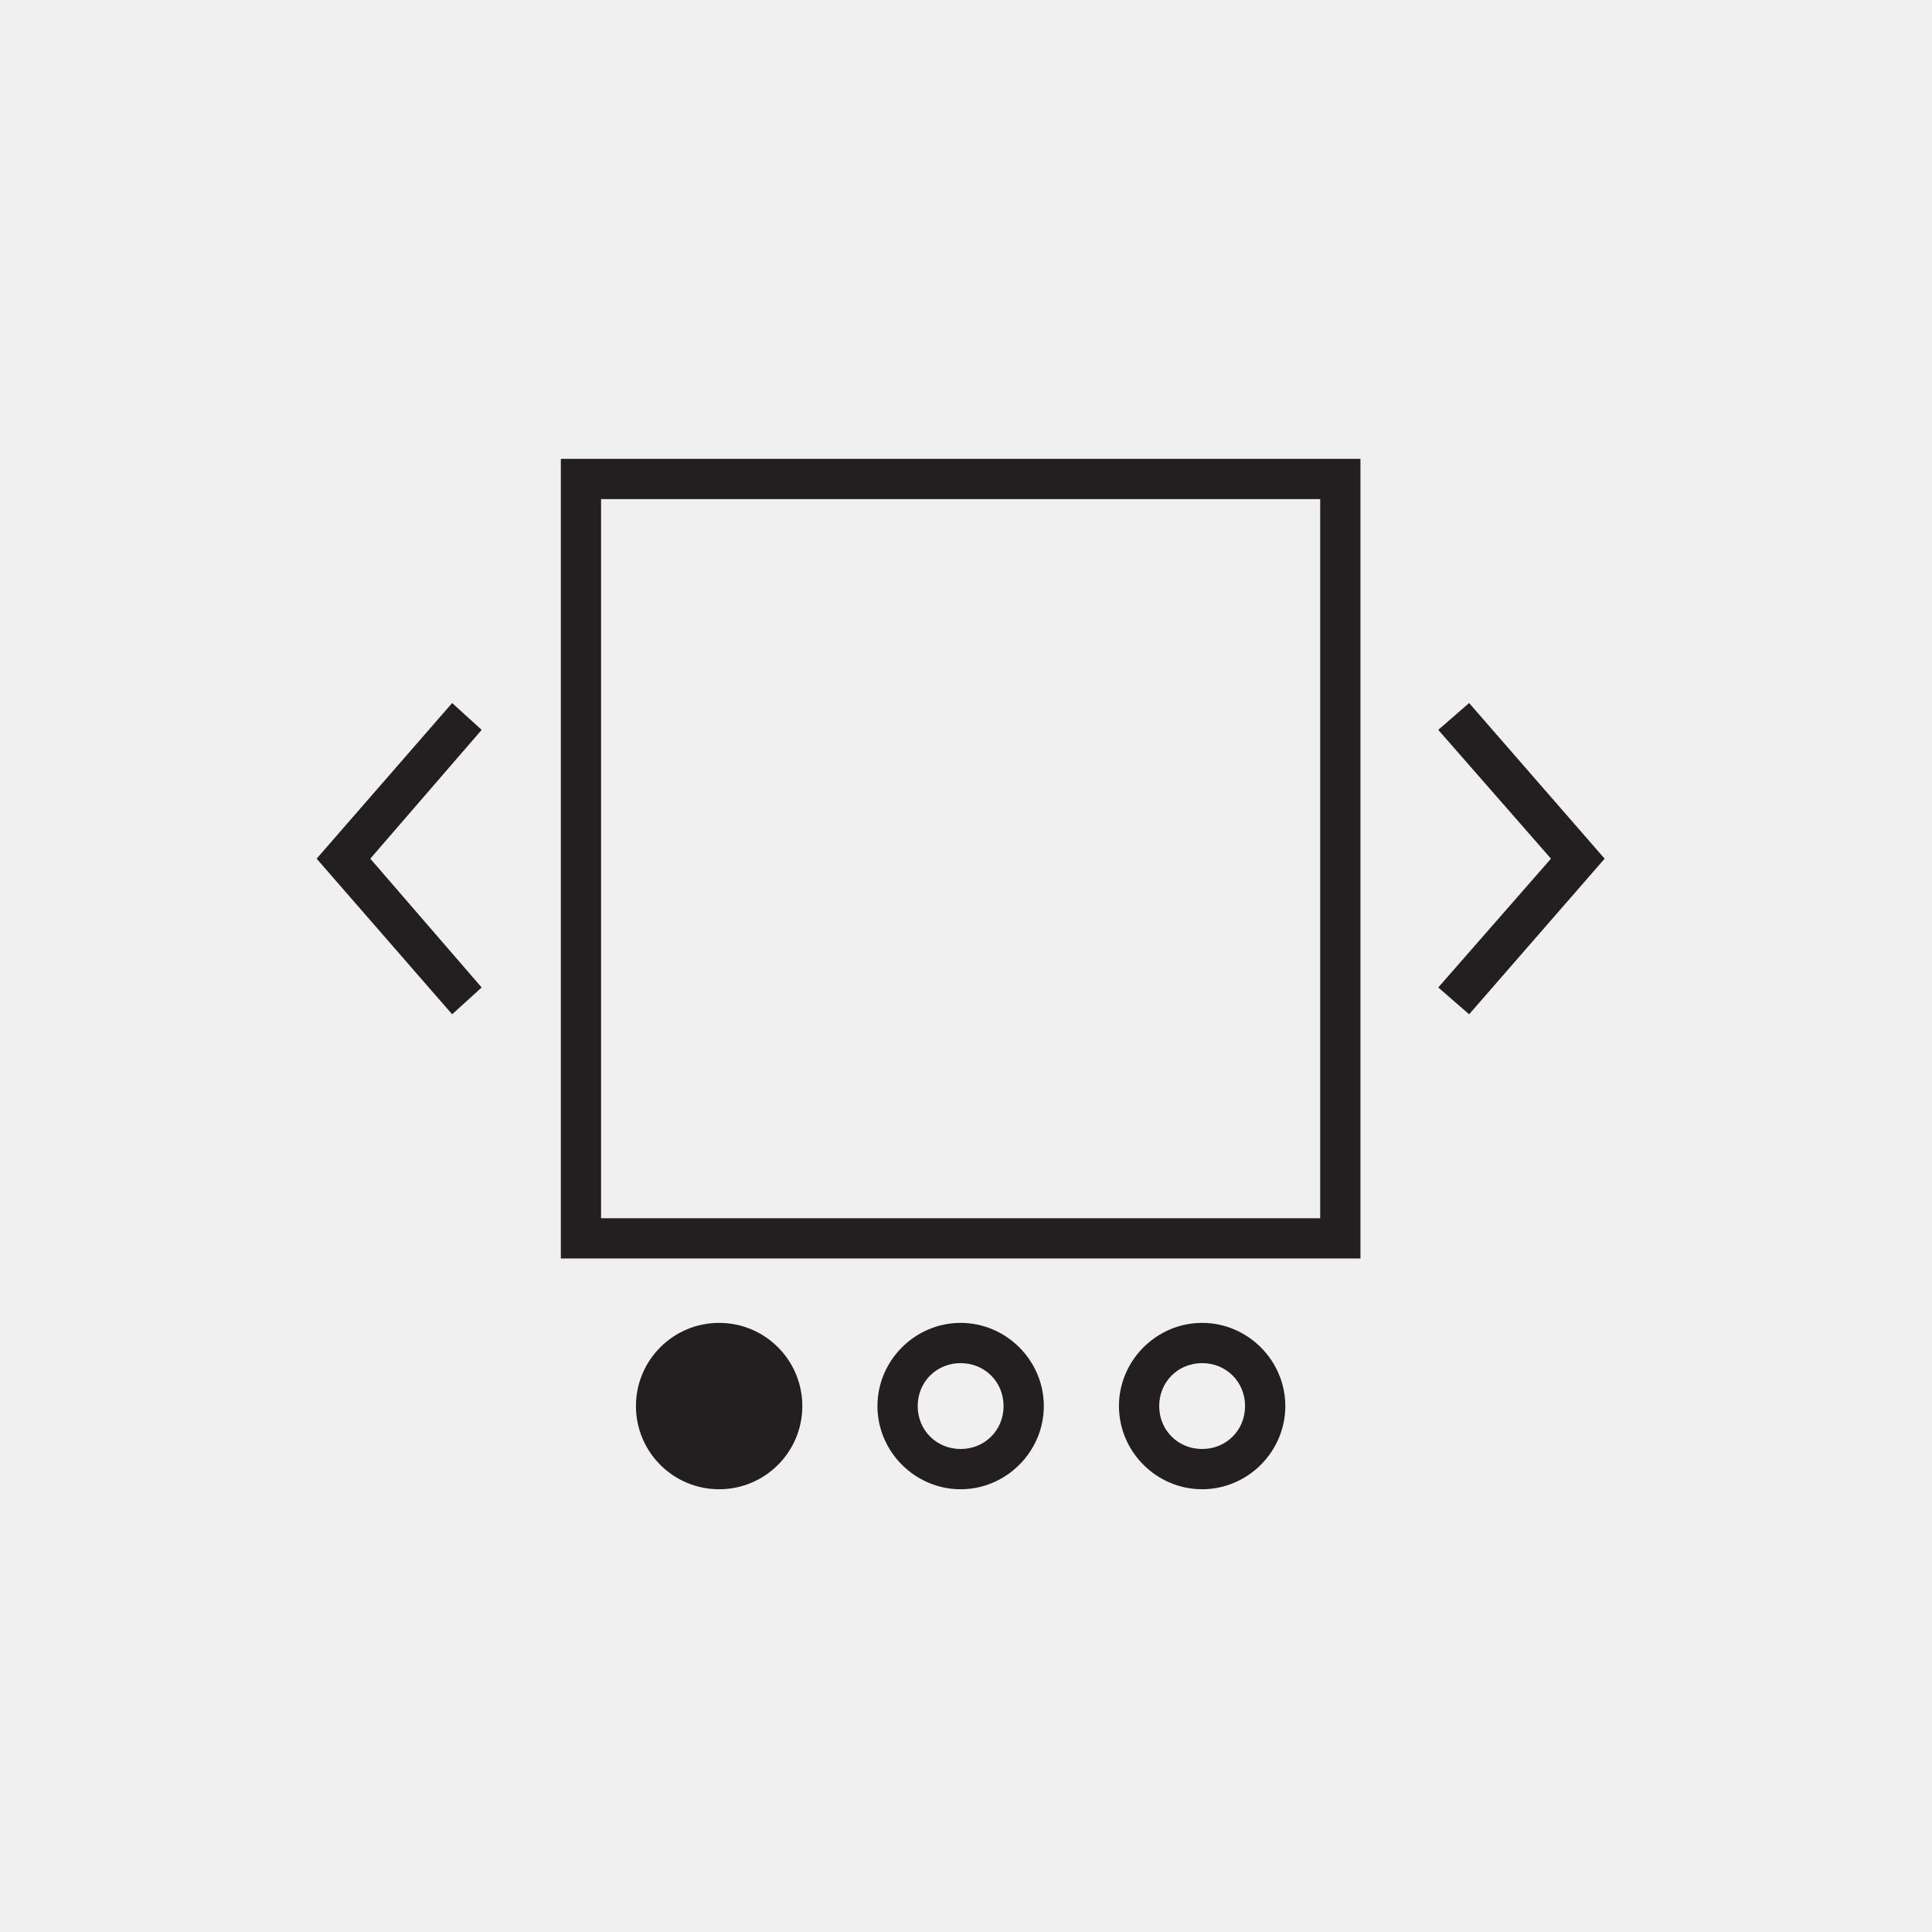
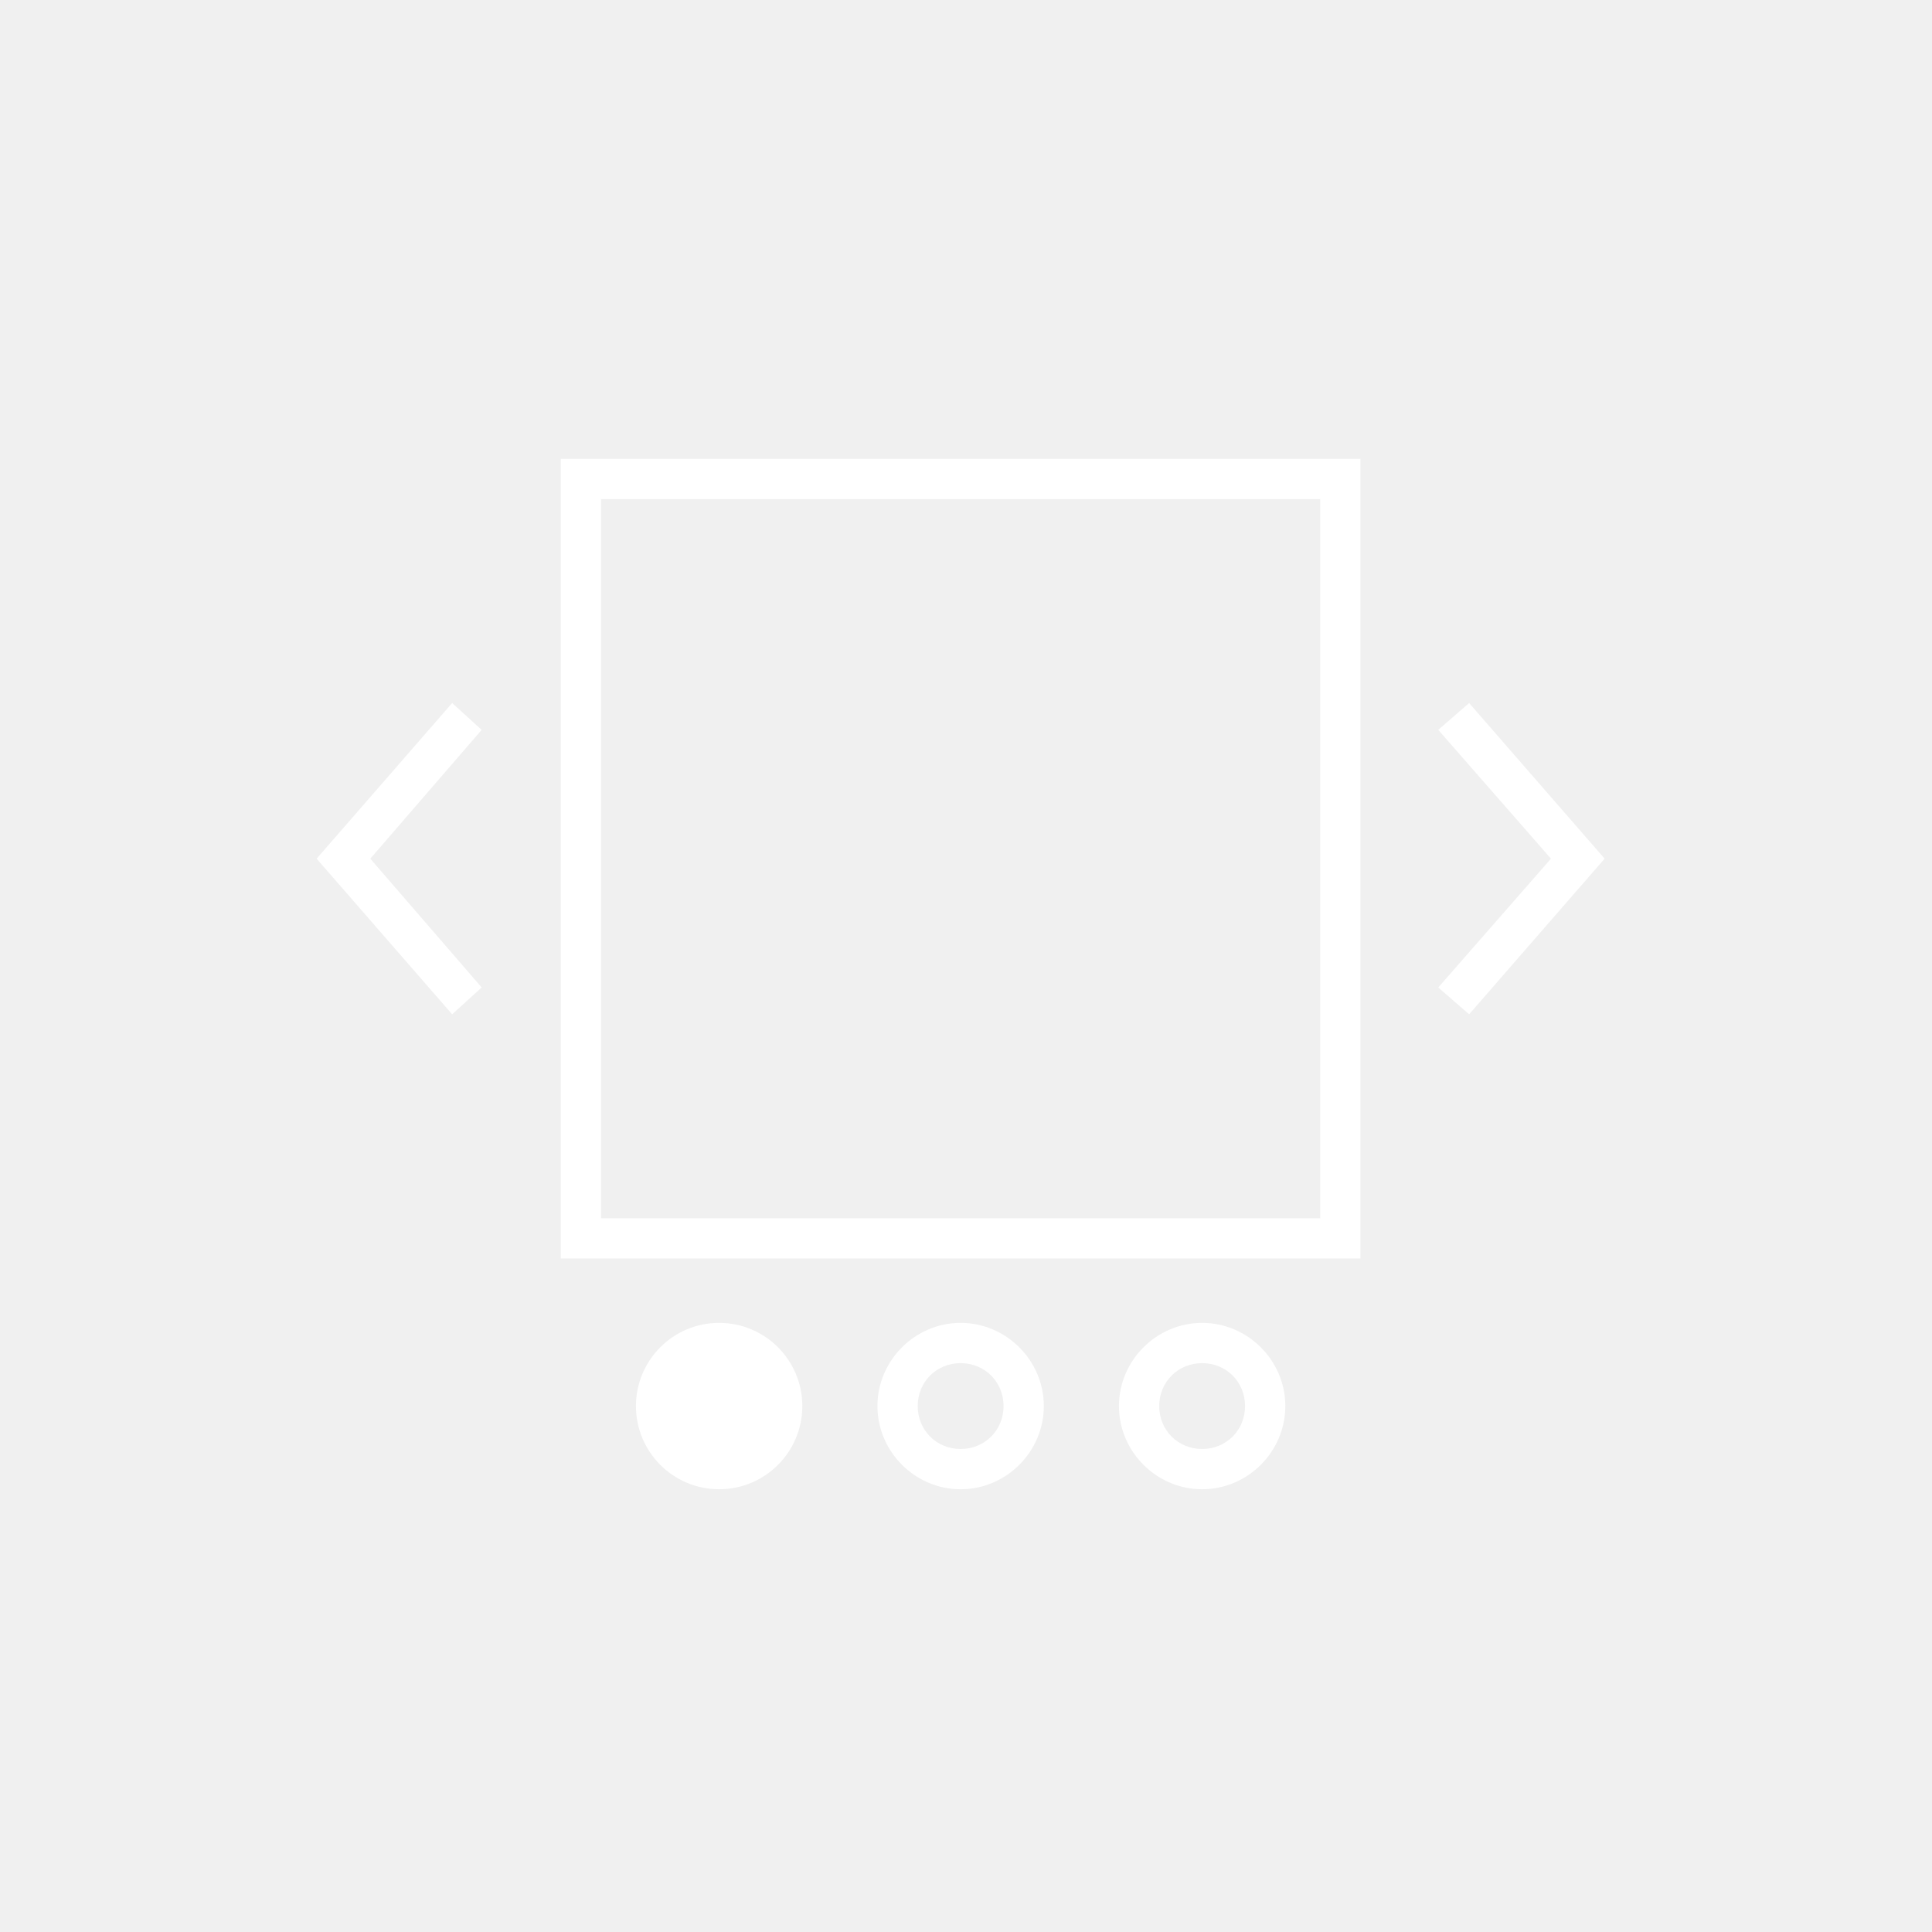
<svg xmlns="http://www.w3.org/2000/svg" version="1.1" x="0px" y="0px" viewBox="0 0 144 144" style="enable-background:new 0 0 144 144;" xml:space="preserve">
  <style type="text/css">
	.st0{display:none;}
	.st1{display:inline;}
- 	.st2{fill:#231F20;}
+ 	.st2{fill:#fff;}
	.st3{fill:none;}
</style>
  <g id="Reset" class="st0">
    <g class="st1">
      <path class="st2" d="M74.4,43.9L74.4,43.9l0,2.9h0c14.2,0,25.7,11.5,25.7,25.7S88.6,98.3,74.4,98.3c-14.2,0-25.7-11.5-25.7-25.7    c0-2.3,0.3-4.6,0.9-6.8l7.7,9.7l2.4-1.9l-6.2-7.9l-4.4-5.6l-4.5,2.7l-10.2,6.2l1.6,2.6l10.7-6.5c-0.6,2.4-1,4.8-1,7.4    c0,15.8,12.9,28.7,28.7,28.7c15.8,0,28.7-12.9,28.7-28.7S90.3,43.9,74.4,43.9z" />
    </g>
  </g>
  <g id="Layer_2" class="st0">
    <g class="st1">
      <g>
        <path class="st2" d="M66.8,67.1H38.2V38.5h28.6V67.1z M41.2,64.1h22.6V41.5H41.2V64.1z" />
      </g>
      <g>
        <path class="st2" d="M106,67.1H77.4V38.5H106V67.1z M80.4,64.1H103V41.5H80.4V64.1z" />
      </g>
      <g>
        <path class="st2" d="M66.8,106.2H38.2V77.7h28.6V106.2z M41.2,103.2h22.6V80.7H41.2V103.2z" />
      </g>
      <g>
        <path class="st2" d="M106,106.2H77.4V77.7H106V106.2z M80.4,103.2H103V80.7H80.4V103.2z" />
      </g>
    </g>
  </g>
  <g id="Layer_3" class="st0">
    <g class="st1">
      <rect x="60.8" y="41.2" class="st2" width="44" height="3.3" />
      <rect x="40.1" y="41.2" class="st2" width="15.9" height="3.3" />
      <rect x="40.1" y="61" class="st2" width="15.9" height="3.3" />
      <rect x="60.8" y="61" class="st2" width="44" height="3.3" />
      <rect x="60.8" y="80.8" class="st2" width="44" height="3.3" />
      <rect x="40.1" y="80.8" class="st2" width="15.9" height="3.3" />
      <rect x="40.1" y="100.6" class="st2" width="15.9" height="3.3" />
      <rect x="60.8" y="100.6" class="st2" width="44" height="3.3" />
    </g>
  </g>
  <g id="Layer_4" class="st0">
    <g class="st1">
      <polygon class="st3" points="95.9,66.4 78.2,66 72,49.9 66.2,66 48.2,66.4 62.4,77.4 57,94.8 72,84.3 86.9,94.8 81.8,77.4   " />
      <path class="st2" d="M106.5,62.9l-25.7-0.6l-0.1-0.2L72,39.2l-8.5,23.1l-26,0.6L58,78.8l-7.7,25.3L72,88.9l21.4,15.2l-7.3-25.3    L106.5,62.9z M87.8,96L72,84.9L56.1,96l5.6-18.4l-15-11.6l19-0.4l6.2-17l6.5,17l18.8,0.4L82.4,77.6L87.8,96z" />
    </g>
  </g>
  <g id="Layer_5" class="st0">
    <g class="st1">
      <path class="st2" d="M38,56.4c6,0,11-4.5,11.7-10.4h66.7v-3H49.7C49,37.2,44,32.7,38,32.7c-6.5,0-11.9,5.3-11.9,11.9    S31.4,56.4,38,56.4z M29.1,44.5c0-4.9,4-8.9,8.9-8.9s8.9,4,8.9,8.9s-4,8.9-8.9,8.9S29.1,49.4,29.1,44.5z" />
      <path class="st2" d="M106.1,59.7c-6,0-11,4.5-11.7,10.4H27.6v3h66.8c0.7,5.8,5.7,10.3,11.7,10.3c6.5,0,11.9-5.3,11.9-11.9    C118,65,112.7,59.7,106.1,59.7z M97.3,71.5c0-4.9,4-8.9,8.8-8.9s8.9,4,8.9,8.9c0,4.9-4,8.9-8.9,8.9S97.3,76.4,97.3,71.5z" />
      <path class="st2" d="M65.3,87.7c-6,0-11,4.5-11.7,10.4h-26v3h26c0.7,5.8,5.7,10.4,11.7,10.4c6,0,11-4.5,11.7-10.4h39.3v-3H77.1    C76.4,92.2,71.4,87.7,65.3,87.7z M74.2,99.5c0,4.9-4,8.9-8.9,8.9c-4.9,0-8.9-4-8.9-8.9s4-8.9,8.9-8.9    C70.2,90.7,74.2,94.6,74.2,99.5z" />
    </g>
  </g>
  <g id="Layer_6">
    <g>
      <rect x="44.8" y="37.2" class="st3" width="53.6" height="53.6" />
      <circle class="st3" cx="71.6" cy="104.8" r="3.2" />
      <circle class="st3" cx="89.6" cy="104.8" r="3.2" />
      <path class="st2" d="M41.8,93.8h59.6V34.2H41.8V93.8z M44.8,37.2h53.6v53.6H44.8V37.2z" />
      <circle class="st2" cx="53.6" cy="104.8" r="6.2" />
      <path class="st2" d="M71.6,98.6c-3.4,0-6.2,2.8-6.2,6.2s2.8,6.2,6.2,6.2s6.2-2.8,6.2-6.2S75,98.6,71.6,98.6z M71.6,108    c-1.8,0-3.2-1.4-3.2-3.2s1.4-3.2,3.2-3.2s3.2,1.4,3.2,3.2S73.4,108,71.6,108z" />
      <path class="st2" d="M89.6,98.6c-3.4,0-6.2,2.8-6.2,6.2s2.8,6.2,6.2,6.2s6.2-2.8,6.2-6.2S93,98.6,89.6,98.6z M89.6,108    c-1.8,0-3.2-1.4-3.2-3.2s1.4-3.2,3.2-3.2s3.2,1.4,3.2,3.2S91.4,108,89.6,108z" />
      <polygon class="st2" points="33.7,52.4 23.6,64 33.7,75.6 35.9,73.6 27.6,64 35.9,54.4   " />
      <polygon class="st2" points="109.5,52.4 107.2,54.4 115.6,64 107.2,73.6 109.5,75.6 119.6,64   " />
    </g>
  </g>
  <g id="Layer_7" class="st0">
</g>
</svg>
